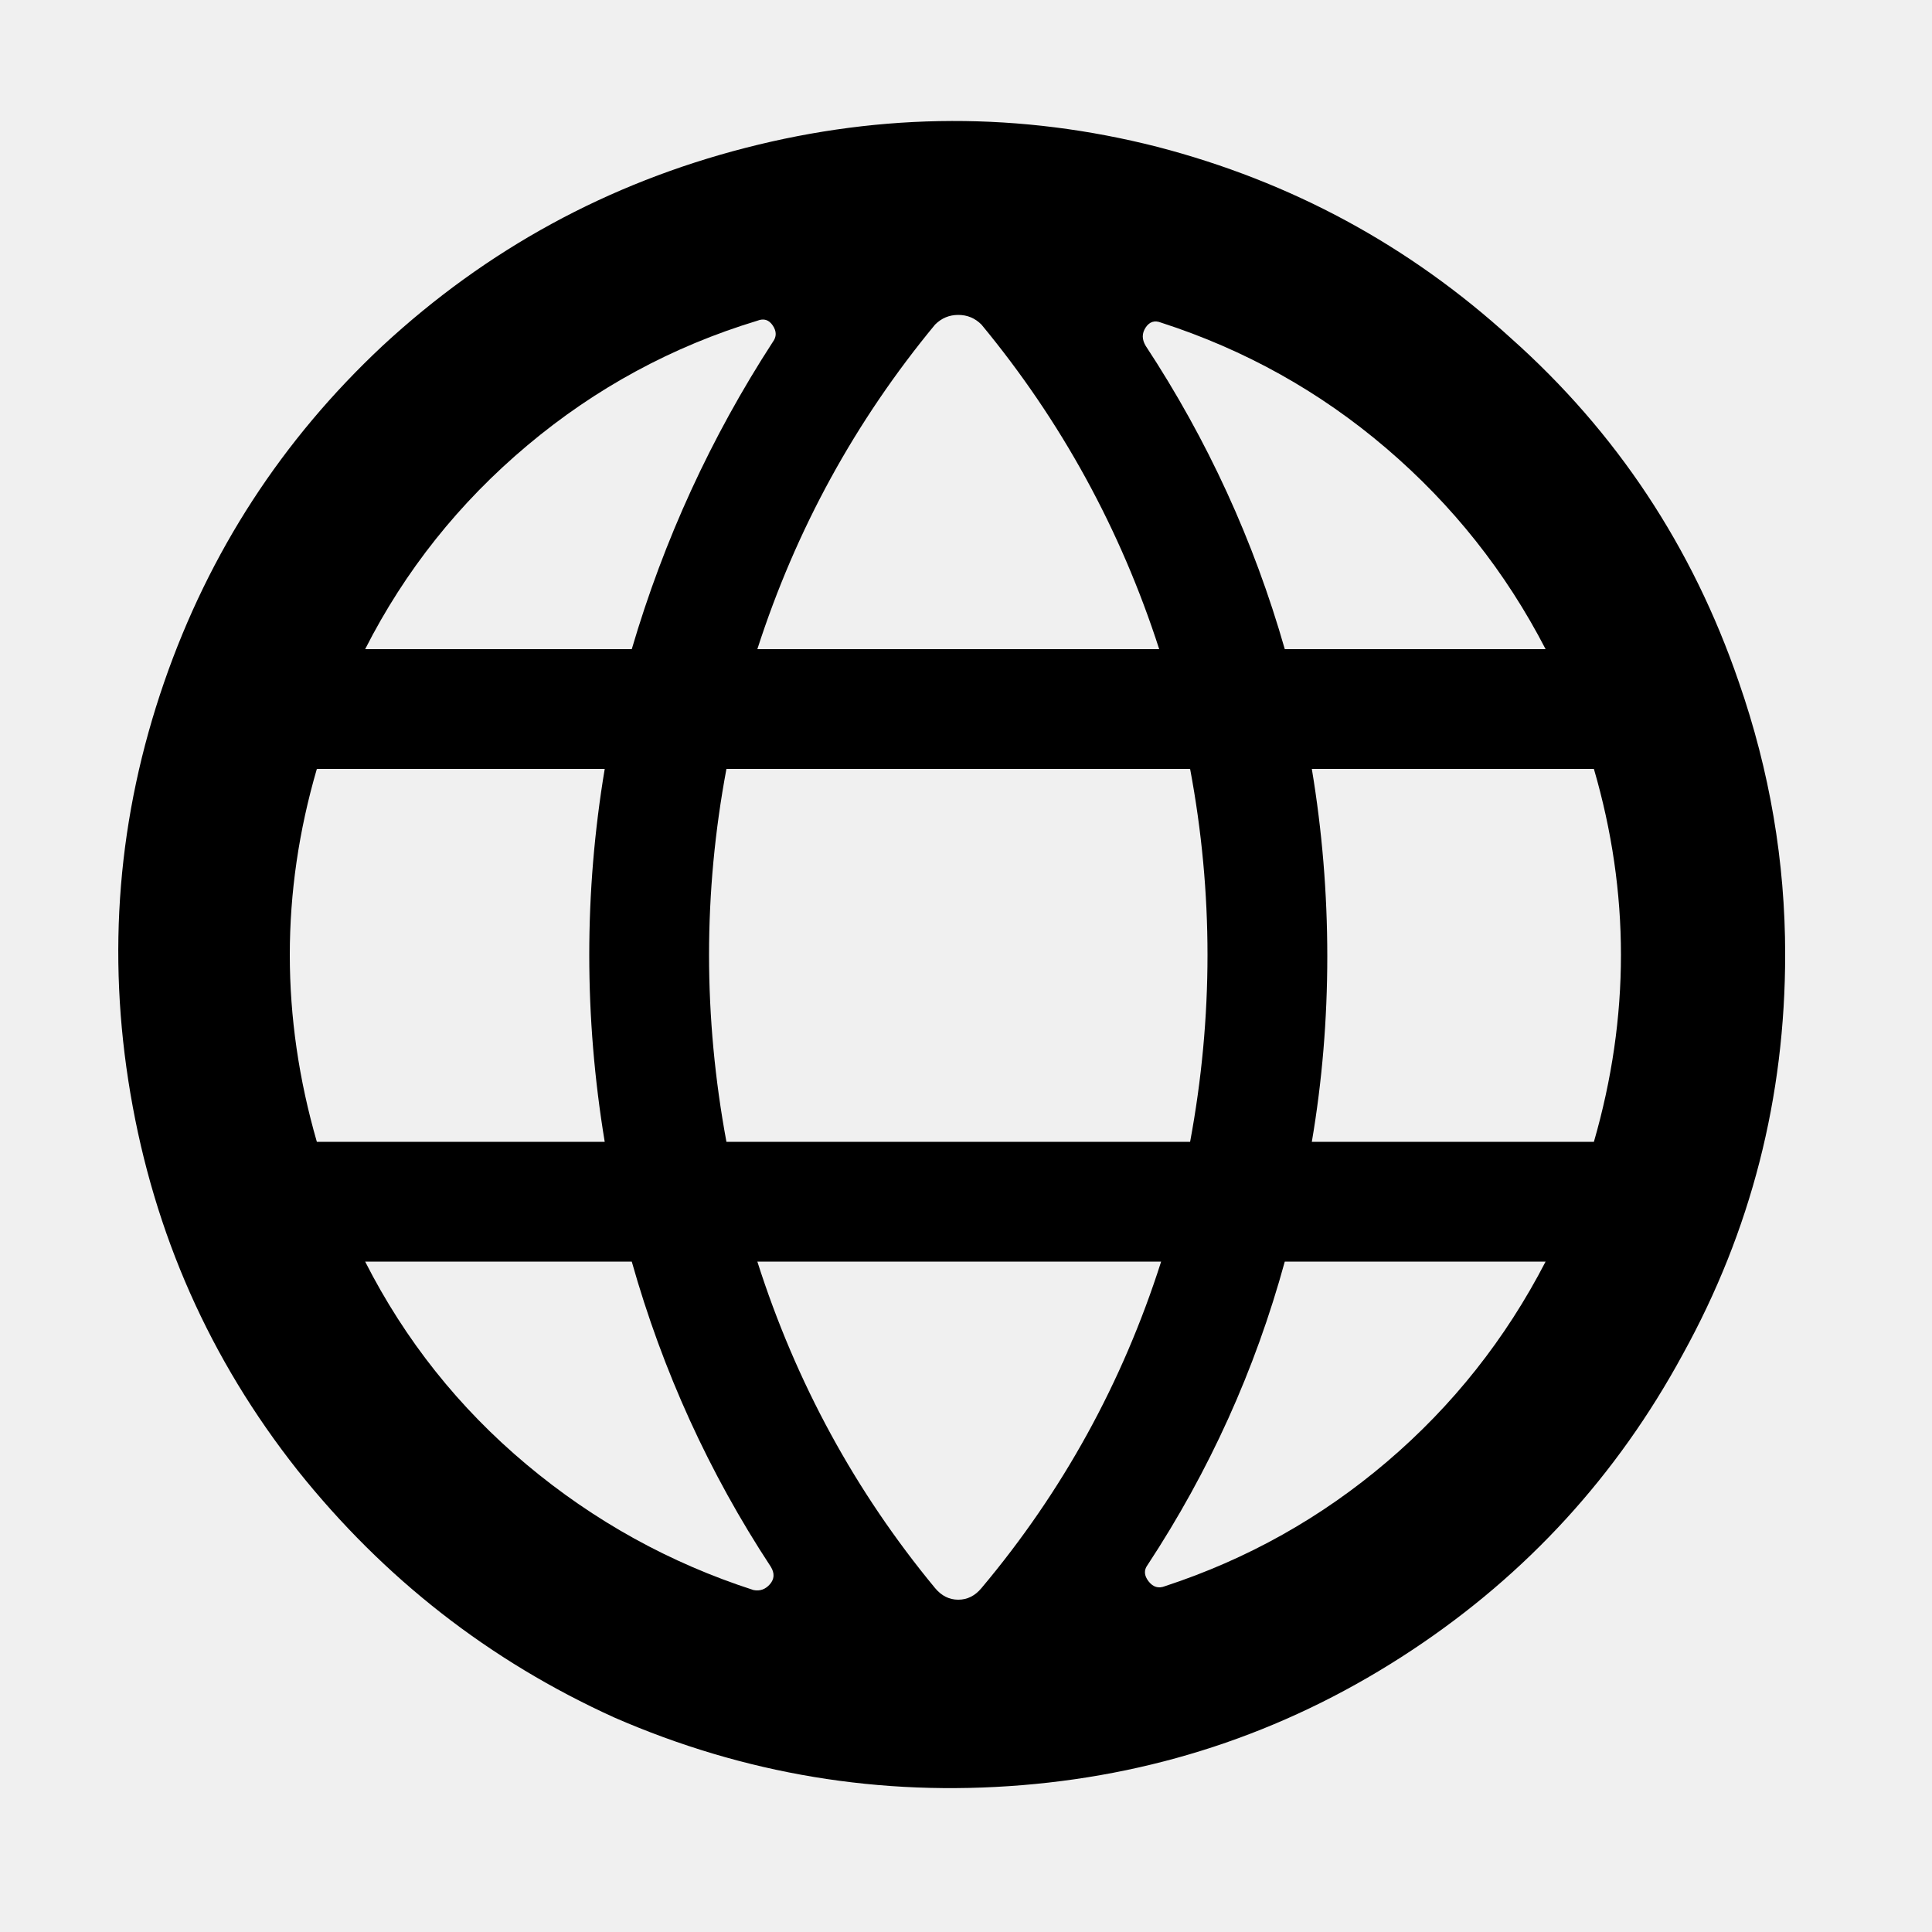
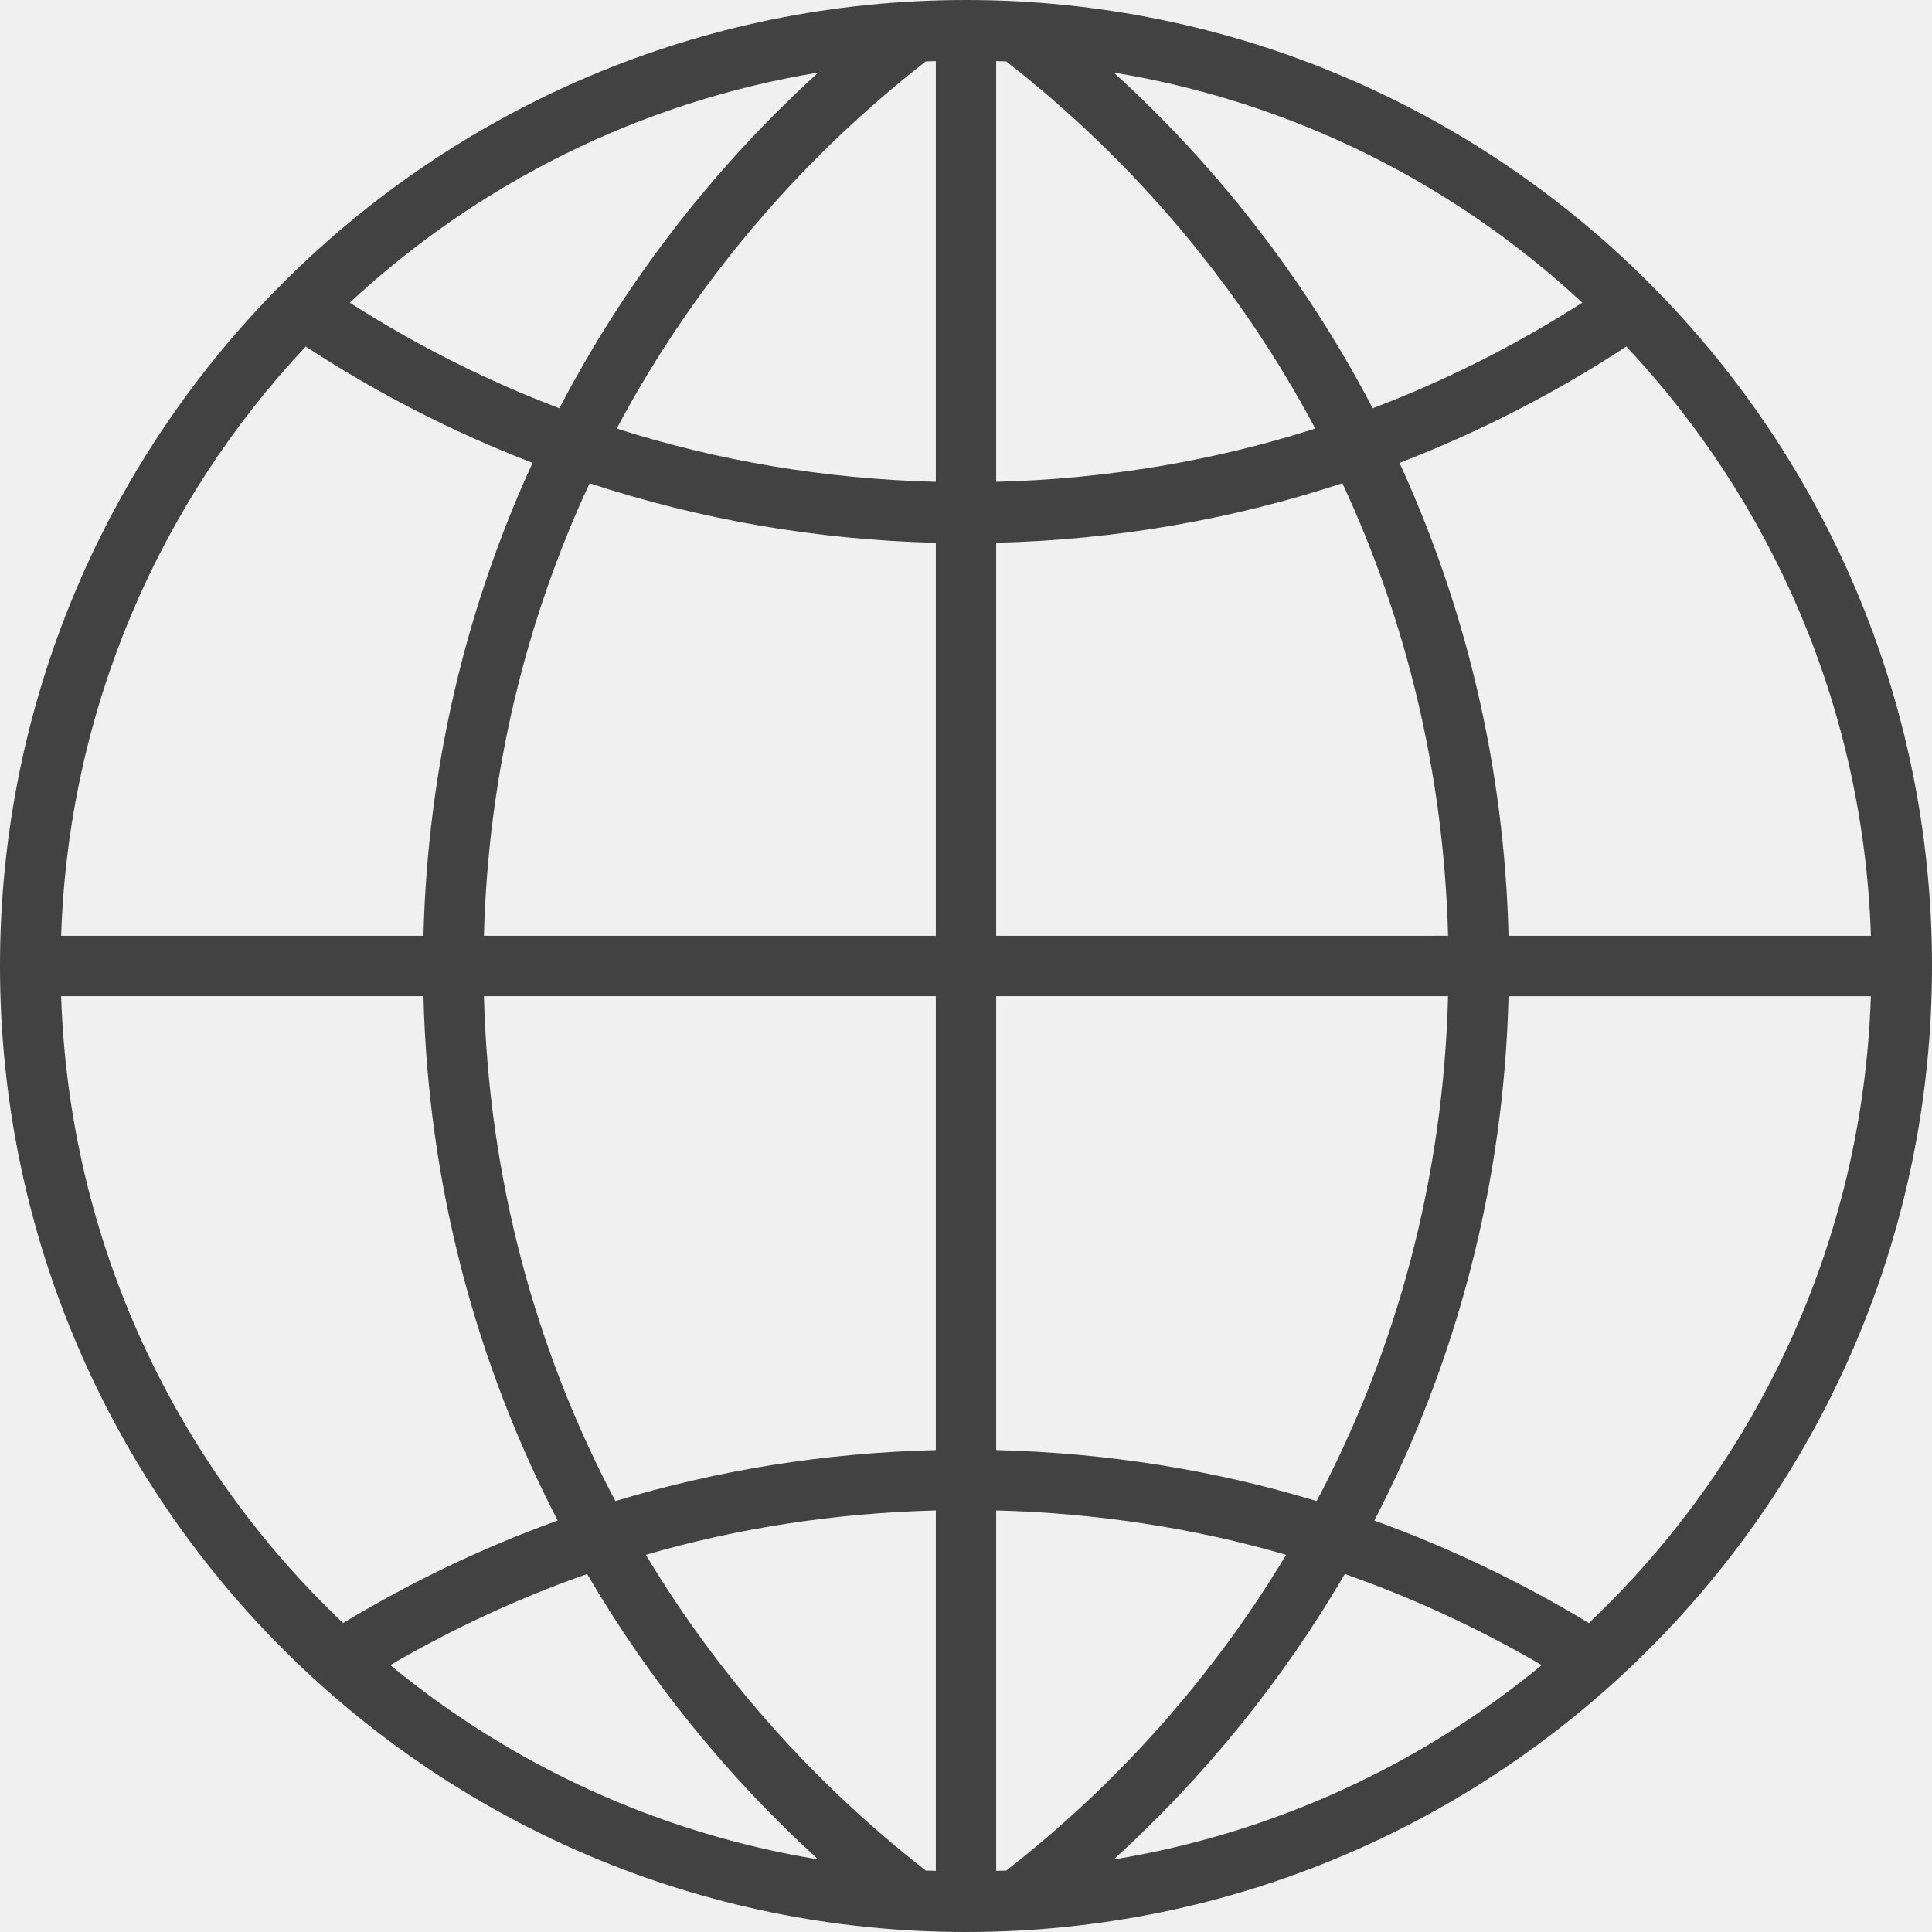
- <svg xmlns="http://www.w3.org/2000/svg" fill="#000000" width="800px" height="800px" viewBox="0 0 1000 1000">
-   <path d="M900 353q-36-105-118-178-79-72-183-99-106-27-213 .5T198 179q-78 73-113 174-36 104-17.5 213T154 761q67 84 164 128 101 44 211 35t202-70q89-59 140-153 53-96 53-207 0-72-24-141zM392 653h209q-30 94-93 169-5 6-12 6t-12-6q-62-75-92-169zm-16-62q-18-97 0-193h240q18 96 0 193H376zm-212 0q-28-97 0-193h149q-16 96 0 193H164zm344-423q62 75 92 168H392q30-93 92-168 5-5 12-5t12 5zm171 230h146q28 96 0 193H679q8-47 8-96t-8-97zm121-62H665q-24-84-72-157-3-5 0-9.5t8-2.5q65 21 116.5 65T800 336zM400 177q-48 74-73 159H189q31-61 84-105.5T392 166q5-2 8 2.5t0 8.5zM189 653h138q24 85 72 158 3 5-.5 9t-8.5 3q-65-21-117.5-65T189 653zm405 157q48-73 71-157h135q-31 60-82 103.5T603 821q-5 2-8.5-2.5t-.5-8.5z" />
+ <svg xmlns="http://www.w3.org/2000/svg" width="50" height="50" viewBox="0 0 50 50" fill="none">
+   <g clip-path="url(#clip0_103_2978)">
+     <path d="M25 0C11.193 0 0 11.193 0 25C0 38.807 11.193 50 25 50C38.807 50 50 38.807 50 25C50 11.193 38.807 0 25 0ZM39.041 24.219C38.933 19.858 37.936 15.72 36.218 11.979C38.29 11.181 40.256 10.169 42.089 8.968C45.858 12.984 48.225 18.324 48.419 24.219H39.041ZM26.041 48.411C25.956 48.415 25.868 48.415 25.781 48.418V39.09C28.378 39.158 30.896 39.544 33.285 40.238C31.394 43.391 28.929 46.159 26.041 48.411ZM34.804 40.735C36.587 41.361 38.29 42.155 39.9 43.093C36.782 45.663 32.987 47.439 28.823 48.123C31.173 45.985 33.191 43.494 34.804 40.735ZM16.714 40.238C19.104 39.543 21.622 39.158 24.219 39.09V48.417C24.132 48.414 24.044 48.414 23.959 48.41C21.07 46.159 18.606 43.391 16.714 40.238ZM21.176 48.122C17.012 47.439 13.217 45.663 10.099 43.092C11.71 42.155 13.412 41.36 15.195 40.735C16.809 43.494 18.827 45.985 21.176 48.122ZM1.582 24.219C1.776 18.324 4.142 12.984 7.912 8.968C9.745 10.168 11.71 11.18 13.783 11.979C12.064 15.72 11.067 19.858 10.959 24.219H1.582ZM34.039 11.091C31.426 11.926 28.653 12.395 25.781 12.47V1.582C25.868 1.585 25.956 1.585 26.041 1.589C29.329 4.152 32.068 7.385 34.039 11.091ZM28.824 1.878C33.468 2.641 37.651 4.766 40.95 7.833C39.25 8.92 37.438 9.841 35.525 10.566C33.811 7.286 31.538 4.345 28.824 1.878ZM24.219 1.582V12.47C21.346 12.395 18.573 11.927 15.961 11.091C17.932 7.385 20.671 4.152 23.959 1.589C24.044 1.585 24.132 1.585 24.219 1.582ZM14.476 10.566C12.563 9.841 10.75 8.92 9.051 7.833C12.35 4.766 16.532 2.641 21.177 1.878C18.462 4.345 16.189 7.286 14.476 10.566ZM15.259 12.507C18.089 13.436 21.097 13.97 24.219 14.048V24.219H12.524C12.633 20.042 13.596 16.081 15.259 12.507ZM24.219 25.781V37.528C21.341 37.6 18.559 38.048 15.926 38.848C13.853 34.931 12.647 30.491 12.524 25.781H24.219ZM25.781 37.528V25.781H37.476C37.354 30.491 36.147 34.931 34.074 38.848C31.441 38.048 28.659 37.6 25.781 37.528ZM25.781 24.219V14.047C28.903 13.97 31.911 13.436 34.741 12.506C36.404 16.081 37.367 20.042 37.476 24.218L25.781 24.219ZM1.582 25.781H10.959C11.08 30.666 12.319 35.27 14.434 39.351C12.484 40.053 10.628 40.948 8.88 42.004C4.552 37.901 1.792 32.166 1.582 25.781ZM41.12 42.005C39.372 40.948 37.516 40.054 35.566 39.352C37.681 35.27 38.92 30.667 39.041 25.782H48.418C48.208 32.166 45.448 37.901 41.12 42.005Z" fill="#424242" />
+   </g>
+   <defs>
+     <clipPath id="clip0_103_2978">
+       <rect width="50" height="50" fill="white" />
+     </clipPath>
+   </defs>
</svg>
